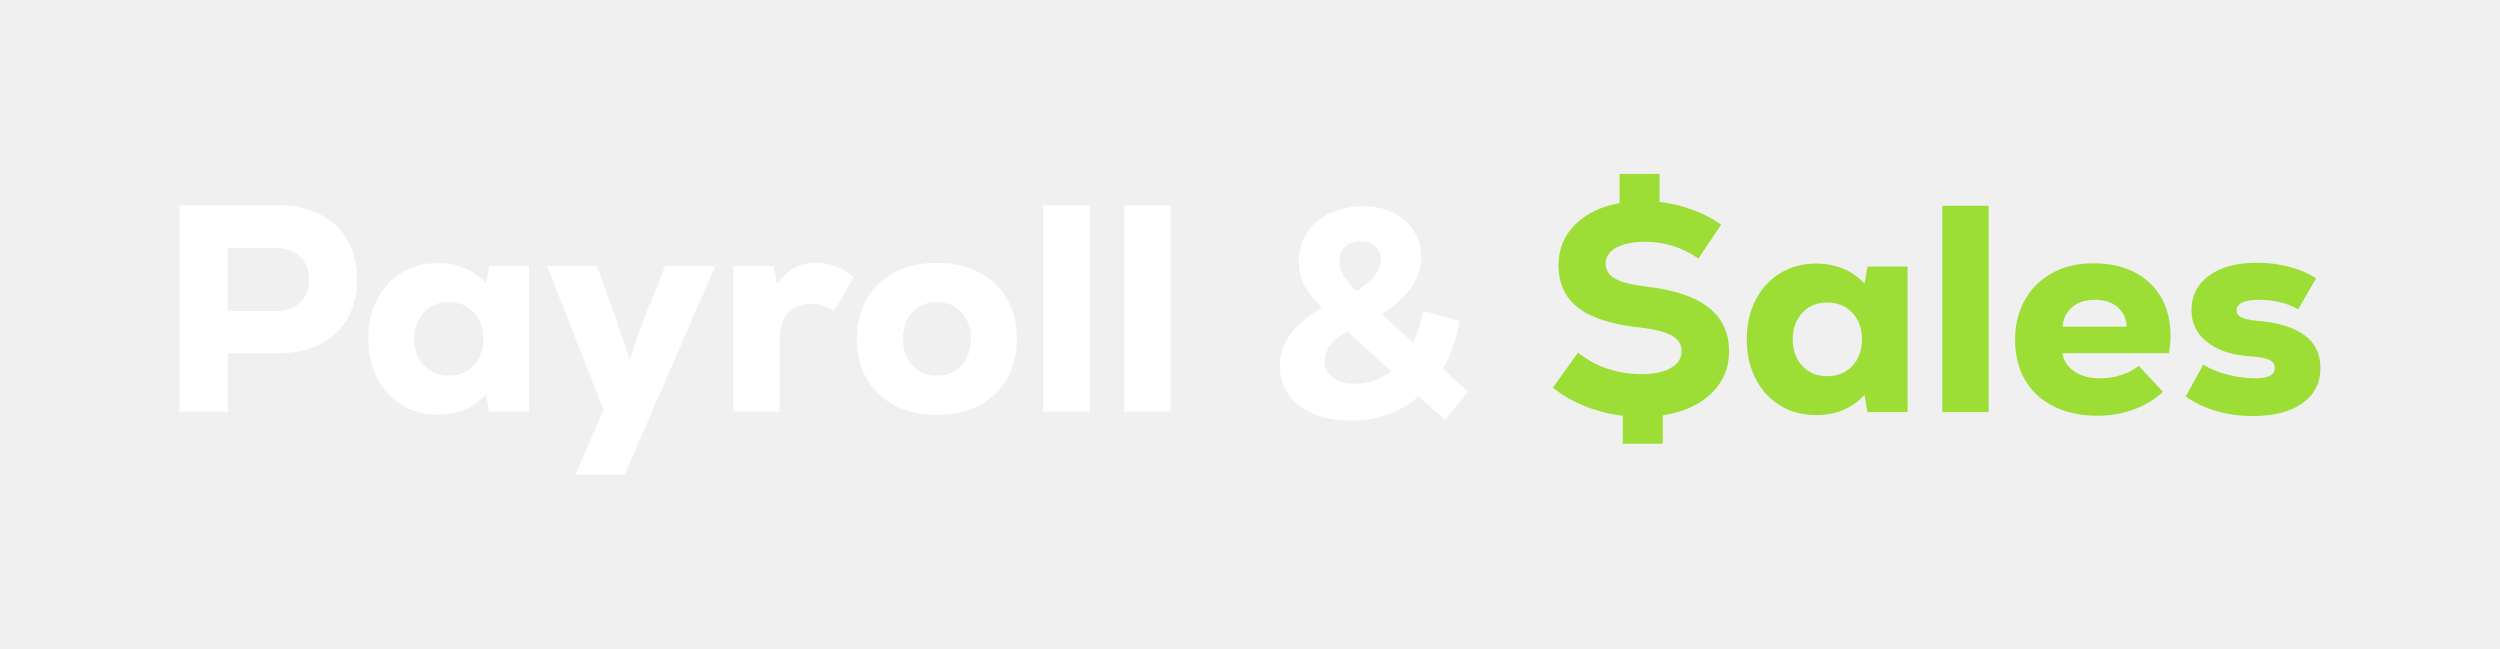
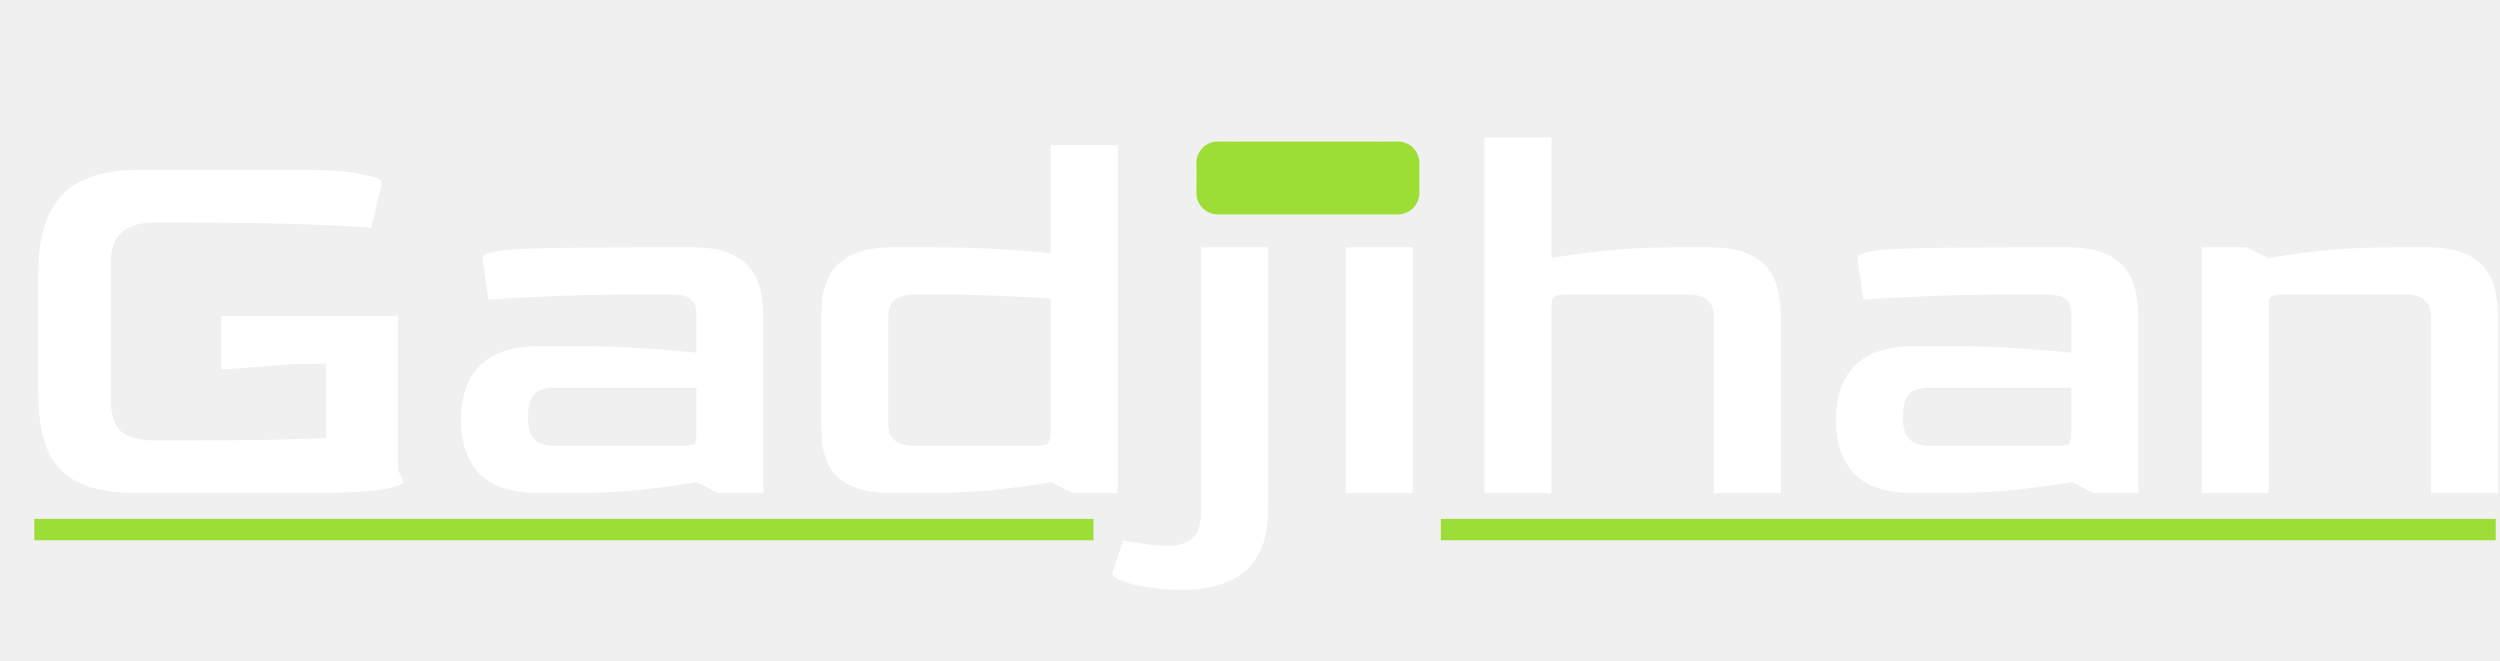
- <svg xmlns="http://www.w3.org/2000/svg" width="316" height="82" viewBox="0 0 316 82" fill="none">
-   <path fill-rule="evenodd" clip-rule="evenodd" d="M35.158 25.947C37.171 25.947 38.926 26.334 40.425 27.084C41.934 27.845 43.093 28.934 43.912 30.352C44.731 31.769 45.141 33.421 45.141 35.307C45.141 37.193 44.731 38.844 43.912 40.262C43.093 41.679 41.934 42.769 40.425 43.519C38.926 44.28 37.171 44.655 35.158 44.655H28.791V52.035H22.694V25.947H35.158ZM34.865 39.325C36.153 39.325 37.171 38.974 37.932 38.247C38.693 37.532 39.067 36.56 39.067 35.342C39.067 34.124 38.693 33.151 37.932 32.437C37.171 31.71 36.153 31.359 34.865 31.359H28.756V39.325H34.865ZM66.875 33.632V52.035H61.819L61.444 49.833C59.876 51.554 57.84 52.41 55.335 52.41C53.626 52.41 52.105 52 50.782 51.203C49.448 50.395 48.418 49.258 47.669 47.806C46.92 46.353 46.557 44.69 46.557 42.828C46.557 40.965 46.92 39.313 47.669 37.861C48.418 36.408 49.448 35.272 50.782 34.464C52.105 33.655 53.626 33.257 55.335 33.257C56.576 33.257 57.723 33.468 58.764 33.913C59.806 34.346 60.695 34.967 61.444 35.787L61.819 33.632H66.875ZM56.716 47.49C58.004 47.49 59.057 47.056 59.876 46.201C60.695 45.346 61.105 44.221 61.105 42.828C61.105 41.445 60.695 40.321 59.876 39.465C59.057 38.599 58.004 38.177 56.716 38.177C55.429 38.177 54.375 38.61 53.568 39.477C52.76 40.344 52.362 41.468 52.362 42.828C52.362 44.198 52.76 45.311 53.568 46.19C54.375 47.056 55.429 47.49 56.716 47.49ZM84.079 33.632H90.411L78.942 60.012H72.727L76.296 51.777L69.145 33.632H75.442L77.561 39.442L79.573 45.44L81.727 39.442L84.079 33.632ZM103.145 33.222C103.987 33.222 104.83 33.374 105.673 33.678C106.515 33.995 107.253 34.452 107.873 35.049L105.415 39.325C104.889 39.008 104.409 38.774 103.964 38.622C103.508 38.47 103.039 38.4 102.548 38.4C101.307 38.4 100.324 38.798 99.599 39.594C98.885 40.391 98.522 41.55 98.522 43.097V52.035H92.682V33.632H97.773L98.229 35.94C99.411 34.124 101.05 33.222 103.145 33.222ZM118.406 52.445C116.37 52.445 114.591 52.047 113.058 51.238C111.536 50.43 110.366 49.306 109.547 47.864C108.727 46.424 108.318 44.748 108.318 42.828C108.318 40.918 108.727 39.243 109.547 37.802C110.366 36.361 111.536 35.236 113.058 34.428C114.591 33.62 116.37 33.222 118.406 33.222C120.443 33.222 122.222 33.62 123.767 34.428C125.3 35.236 126.482 36.361 127.301 37.802C128.121 39.243 128.53 40.918 128.53 42.828C128.53 44.748 128.121 46.424 127.301 47.864C126.482 49.306 125.3 50.43 123.767 51.238C122.222 52.047 120.443 52.445 118.406 52.445ZM118.406 47.49C119.694 47.49 120.735 47.056 121.531 46.19C122.327 45.311 122.725 44.198 122.725 42.828C122.725 41.468 122.327 40.344 121.531 39.477C120.735 38.61 119.694 38.177 118.406 38.177C117.142 38.177 116.112 38.61 115.317 39.477C114.521 40.344 114.123 41.468 114.123 42.828C114.123 44.198 114.521 45.311 115.317 46.19C116.112 47.056 117.142 47.49 118.406 47.49ZM131.878 25.947H137.729V52.035H131.878V25.947ZM142.118 25.947H147.958V52.035H142.118V25.947Z" fill="white" />
-   <path fill-rule="evenodd" clip-rule="evenodd" d="M218.555 44.42C218.555 46.529 217.794 48.31 216.285 49.751C214.774 51.191 212.738 52.105 210.175 52.504V56.088H205.119V52.55C203.434 52.351 201.831 51.941 200.309 51.332C198.799 50.723 197.465 49.95 196.294 49.001L199.454 44.573C201.772 46.389 204.463 47.291 207.542 47.291C209.075 47.291 210.304 47.033 211.205 46.506C212.106 45.99 212.562 45.276 212.562 44.386C212.562 43.542 212.142 42.886 211.298 42.406C210.456 41.937 209.11 41.597 207.272 41.398C203.727 41.012 201.128 40.18 199.478 38.903C197.827 37.638 196.996 35.822 196.996 33.468C196.996 31.476 197.699 29.79 199.091 28.395C200.472 27.013 202.346 26.099 204.71 25.678V21.988H209.766V25.526C211.24 25.701 212.633 26.029 213.956 26.521C215.289 27.002 216.484 27.634 217.549 28.395L214.681 32.683C212.644 31.265 210.409 30.562 207.952 30.562C206.43 30.562 205.225 30.808 204.311 31.3C203.411 31.804 202.954 32.472 202.954 33.316C202.954 34.136 203.352 34.768 204.136 35.213C204.909 35.67 206.219 35.998 208.056 36.221C211.579 36.619 214.213 37.498 215.945 38.856C217.689 40.203 218.555 42.066 218.555 44.42ZM241.119 33.69V52.093H236.052L235.678 49.903C234.121 51.613 232.085 52.468 229.58 52.468C227.86 52.468 226.338 52.07 225.016 51.262C223.693 50.453 222.651 49.317 221.902 47.864C221.165 46.412 220.791 44.76 220.791 42.898C220.791 41.035 221.165 39.372 221.902 37.919C222.651 36.467 223.693 35.342 225.016 34.534C226.338 33.725 227.86 33.316 229.58 33.316C230.821 33.316 231.955 33.538 232.998 33.971C234.039 34.405 234.94 35.038 235.678 35.858L236.052 33.69H241.119ZM230.949 47.548C232.249 47.548 233.301 47.127 234.121 46.272C234.94 45.404 235.35 44.28 235.35 42.898C235.35 41.504 234.94 40.379 234.121 39.524C233.301 38.669 232.249 38.236 230.949 38.236C229.662 38.236 228.62 38.669 227.812 39.536C227.005 40.414 226.596 41.527 226.596 42.898C226.596 44.257 227.005 45.381 227.812 46.248C228.62 47.115 229.662 47.548 230.949 47.548ZM245.508 26.017H251.361V52.093H245.508V26.017ZM264.609 33.28C266.622 33.28 268.354 33.655 269.817 34.416C271.28 35.178 272.403 36.244 273.188 37.626C273.972 38.997 274.358 40.614 274.358 42.453C274.358 43.038 274.299 43.776 274.171 44.643H260.665C260.841 45.592 261.343 46.353 262.187 46.939C263.029 47.525 264.118 47.818 265.429 47.818C266.341 47.818 267.243 47.677 268.109 47.408C268.974 47.127 269.723 46.74 270.344 46.248L273.398 49.528C272.357 50.5 271.117 51.238 269.689 51.766C268.26 52.281 266.739 52.55 265.135 52.55C262.994 52.55 261.144 52.152 259.588 51.367C258.02 50.594 256.815 49.481 255.971 48.04C255.129 46.599 254.707 44.889 254.707 42.933C254.707 41.047 255.118 39.372 255.949 37.896C256.779 36.431 257.949 35.295 259.436 34.487C260.923 33.678 262.643 33.28 264.609 33.28ZM264.797 37.896C263.626 37.896 262.678 38.2 261.953 38.798C261.215 39.395 260.793 40.227 260.7 41.293H268.81C268.741 40.227 268.354 39.395 267.641 38.798C266.938 38.2 265.99 37.896 264.797 37.896ZM284.751 52.586C281.498 52.586 278.665 51.766 276.266 50.126L278.489 46.096C279.391 46.646 280.42 47.068 281.603 47.361C282.785 47.666 283.955 47.818 285.125 47.818C286.74 47.818 287.536 47.373 287.536 46.506C287.536 46.06 287.314 45.721 286.87 45.498C286.424 45.276 285.675 45.135 284.634 45.053C282.305 44.936 280.444 44.35 279.075 43.308C277.694 42.265 277.003 40.895 277.003 39.208C277.003 37.368 277.753 35.904 279.238 34.827C280.725 33.749 282.738 33.21 285.266 33.21C286.705 33.21 288.086 33.386 289.386 33.725C290.685 34.077 291.809 34.557 292.757 35.178L290.486 39.09C289.093 38.294 287.443 37.896 285.535 37.896C283.651 37.896 282.703 38.352 282.703 39.243C282.703 39.618 282.89 39.899 283.277 40.098C283.662 40.297 284.318 40.45 285.231 40.543C287.865 40.742 289.865 41.34 291.246 42.336C292.627 43.331 293.306 44.725 293.306 46.506C293.306 48.392 292.558 49.88 291.036 50.957C289.526 52.047 287.431 52.586 284.751 52.586Z" fill="#9CDE35" />
-   <path fill-rule="evenodd" clip-rule="evenodd" d="M182.624 53.089L179.313 50.067C177.031 52.129 174.187 53.16 170.781 53.16C168.919 53.16 167.316 52.867 165.958 52.281C164.612 51.695 163.571 50.887 162.857 49.844C162.132 48.802 161.768 47.618 161.768 46.306C161.768 43.401 163.547 40.93 167.094 38.892C166.029 37.825 165.268 36.842 164.824 35.94C164.378 35.049 164.156 34.065 164.156 32.999C164.156 31.71 164.495 30.539 165.186 29.485C165.865 28.419 166.824 27.587 168.065 26.978C169.306 26.369 170.733 26.064 172.349 26.064C173.765 26.064 175.017 26.346 176.129 26.908C177.229 27.47 178.096 28.243 178.715 29.239C179.336 30.235 179.64 31.336 179.64 32.554C179.64 33.866 179.219 35.143 178.376 36.349C177.534 37.568 176.293 38.692 174.655 39.712L178.598 43.284C179.148 42.218 179.581 40.883 179.91 39.301L184.486 40.566C184.087 42.921 183.373 44.948 182.367 46.635L185.563 49.54L182.624 53.089ZM172.045 30.504C171.179 30.504 170.499 30.738 170.02 31.195C169.54 31.652 169.294 32.214 169.294 32.894C169.294 33.514 169.447 34.112 169.739 34.674C170.043 35.248 170.605 35.951 171.46 36.806C172.571 36.056 173.367 35.377 173.835 34.756C174.304 34.136 174.549 33.48 174.549 32.812C174.549 32.144 174.315 31.593 173.871 31.16C173.426 30.727 172.817 30.504 172.045 30.504ZM171.085 48.497C172.945 48.497 174.514 47.97 175.813 46.904L170.336 41.902C168.404 42.898 167.433 44.151 167.433 45.674C167.433 46.494 167.761 47.162 168.417 47.7C169.072 48.239 169.961 48.497 171.085 48.497Z" fill="white" />
+ <svg xmlns="http://www.w3.org/2000/svg" width="583" height="154" viewBox="0 0 583 154" fill="none">
+   <path d="M32.384 115C26.325 115 21.589 114.147 18.176 112.44C14.763 110.733 12.373 108.173 11.008 104.76C9.643 101.347 8.96 97.123 8.96 92.088V63.544C8.96 55.352 10.795 49.336 14.464 45.496C18.133 41.571 24.107 39.608 32.384 39.608H70.912C76.8 39.608 81.28 39.949 84.352 40.632C87.509 41.229 89.088 41.869 89.088 42.552L86.528 53.176C85.077 52.92 80.768 52.664 73.6 52.408C66.517 52.067 56.192 51.896 42.624 51.896H36.096C29.269 51.896 25.856 54.925 25.856 60.984V93.624C25.856 96.525 26.581 98.787 28.032 100.408C29.568 101.944 32.256 102.712 36.096 102.712H41.344C49.536 102.712 56.448 102.669 62.08 102.584C67.712 102.413 72.363 102.285 76.032 102.2V84.792L68.352 84.92L51.584 86.2V73.656H92.8V109.624L94.08 112.312C94.08 112.995 92.288 113.635 88.704 114.232C85.12 114.744 79.061 115 70.528 115H32.384ZM125.942 115C119.457 115 114.763 113.507 111.862 110.52C108.961 107.448 107.51 103.267 107.51 97.976C107.51 92.429 109.003 88.163 111.99 85.176C115.062 82.189 119.713 80.696 125.942 80.696H132.47C138.87 80.696 144.63 80.867 149.75 81.208C154.87 81.549 159.094 81.891 162.422 82.232V73.784C162.422 73.016 162.337 72.248 162.166 71.48C161.995 70.627 161.483 69.944 160.63 69.432C159.777 68.92 158.326 68.664 156.278 68.664H149.878C140.577 68.664 132.811 68.835 126.582 69.176C120.353 69.432 116.129 69.688 113.91 69.944L112.502 60.216C112.502 59.021 115.745 58.296 122.23 58.04C128.715 57.784 139.553 57.656 154.742 57.656H161.142C165.409 57.656 168.694 58.253 170.998 59.448C173.302 60.643 174.923 62.136 175.862 63.928C176.886 65.72 177.483 67.555 177.654 69.432C177.91 71.224 178.038 72.76 178.038 74.04V115H167.542L162.55 112.44C158.966 113.037 154.657 113.635 149.622 114.232C144.587 114.744 138.827 115 132.342 115H125.942ZM129.27 103.992H158.582C160.459 103.992 161.569 103.821 161.91 103.48C162.251 103.139 162.422 102.072 162.422 100.28V90.424H129.27C126.966 90.424 125.345 90.979 124.406 92.088C123.553 93.197 123.126 94.947 123.126 97.336C123.126 99.725 123.638 101.432 124.662 102.456C125.686 103.48 127.222 103.992 129.27 103.992ZM208.421 115C204.154 115 200.869 114.445 198.565 113.336C196.261 112.227 194.597 110.819 193.573 109.112C192.634 107.405 192.037 105.613 191.781 103.736C191.61 101.859 191.525 100.152 191.525 98.616V74.04C191.525 72.76 191.61 71.224 191.781 69.432C192.037 67.555 192.634 65.72 193.573 63.928C194.597 62.136 196.261 60.643 198.565 59.448C200.954 58.253 204.24 57.656 208.421 57.656H214.949C222.8 57.656 229.114 57.827 233.893 58.168C238.757 58.424 242.469 58.723 245.029 59.064V33.848H260.645V115H250.149L245.157 112.44C241.573 113.037 237.264 113.635 232.229 114.232C227.194 114.744 221.392 115 214.821 115H208.421ZM213.285 103.992H241.061C242.853 103.992 243.962 103.779 244.389 103.352C244.816 102.925 245.029 101.859 245.029 100.152V69.56C242.128 69.389 238.458 69.219 234.021 69.048C229.584 68.792 224.848 68.664 219.813 68.664H213.285C209.189 68.664 207.141 70.371 207.141 73.784V98.872C207.141 102.285 209.189 103.992 213.285 103.992ZM287.929 49.592C284.772 49.592 282.468 48.952 281.017 47.672C279.566 46.392 278.841 44.216 278.841 41.144C278.841 38.157 279.524 36.067 280.889 34.872C282.34 33.592 284.686 32.952 287.929 32.952C291.172 32.952 293.518 33.592 294.969 34.872C296.42 36.067 297.145 38.157 297.145 41.144C297.145 44.131 296.42 46.307 294.969 47.672C293.518 48.952 291.172 49.592 287.929 49.592ZM274.617 137.528C272.142 137.528 269.753 137.315 267.449 136.888C265.06 136.547 263.14 136.077 261.689 135.48C260.153 134.883 259.385 134.285 259.385 133.688L261.945 126.008C262.969 126.264 264.462 126.52 266.425 126.776C268.302 127.117 270.308 127.288 272.441 127.288C274.745 127.288 276.58 126.733 277.945 125.624C279.396 124.515 280.121 122.253 280.121 118.84V57.656H295.737V118.84C295.737 123.533 294.841 127.245 293.049 129.976C291.342 132.707 289.038 134.627 286.137 135.736C283.236 136.931 279.95 137.528 276.281 137.528H274.617ZM321.643 49.592C318.486 49.592 316.182 48.952 314.731 47.672C313.28 46.392 312.555 44.259 312.555 41.272C312.555 38.2 313.238 36.067 314.603 34.872C316.054 33.592 318.4 32.952 321.643 32.952C324.886 32.952 327.232 33.592 328.683 34.872C330.134 36.067 330.859 38.2 330.859 41.272C330.859 44.173 330.134 46.307 328.683 47.672C327.232 48.952 324.886 49.592 321.643 49.592ZM313.835 115V57.656H329.451V115H313.835ZM346.18 115V32.056H361.796V60.216C365.38 59.533 369.689 58.936 374.724 58.424C379.759 57.912 385.519 57.656 392.004 57.656H398.404C402.671 57.656 405.956 58.253 408.26 59.448C410.564 60.643 412.185 62.136 413.124 63.928C414.148 65.72 414.745 67.555 414.916 69.432C415.172 71.224 415.3 72.76 415.3 74.04V115H399.684V73.784C399.684 70.371 397.636 68.664 393.54 68.664H365.636C364.015 68.664 362.948 68.835 362.436 69.176C362.009 69.432 361.796 70.2 361.796 71.48V115H346.18ZM446.567 115C440.082 115 435.388 113.507 432.487 110.52C429.586 107.448 428.135 103.267 428.135 97.976C428.135 92.429 429.628 88.163 432.615 85.176C435.687 82.189 440.338 80.696 446.567 80.696H453.095C459.495 80.696 465.255 80.867 470.375 81.208C475.495 81.549 479.719 81.891 483.047 82.232V73.784C483.047 73.016 482.962 72.248 482.791 71.48C482.62 70.627 482.108 69.944 481.255 69.432C480.402 68.92 478.951 68.664 476.903 68.664H470.503C461.202 68.664 453.436 68.835 447.207 69.176C440.978 69.432 436.754 69.688 434.535 69.944L433.127 60.216C433.127 59.021 436.37 58.296 442.855 58.04C449.34 57.784 460.178 57.656 475.367 57.656H481.767C486.034 57.656 489.319 58.253 491.623 59.448C493.927 60.643 495.548 62.136 496.487 63.928C497.511 65.72 498.108 67.555 498.279 69.432C498.535 71.224 498.663 72.76 498.663 74.04V115H488.167L483.175 112.44C479.591 113.037 475.282 113.635 470.247 114.232C465.212 114.744 459.452 115 452.967 115H446.567ZM449.895 103.992H479.207C481.084 103.992 482.194 103.821 482.535 103.48C482.876 103.139 483.047 102.072 483.047 100.28V90.424H449.895C447.591 90.424 445.97 90.979 445.031 92.088C444.178 93.197 443.751 94.947 443.751 97.336C443.751 99.725 444.263 101.432 445.287 102.456C446.311 103.48 447.847 103.992 449.895 103.992ZM513.43 115V57.656H523.926L529.046 60.216C532.63 59.533 536.939 58.936 541.974 58.424C547.009 57.912 552.769 57.656 559.254 57.656H565.654C569.921 57.656 573.206 58.253 575.51 59.448C577.814 60.643 579.435 62.136 580.374 63.928C581.398 65.72 581.995 67.555 582.166 69.432C582.422 71.224 582.55 72.76 582.55 74.04V115H566.934V73.784C566.934 70.371 564.886 68.664 560.79 68.664H532.886C531.265 68.664 530.198 68.835 529.686 69.176C529.259 69.432 529.046 70.2 529.046 71.48V115H513.43Z" fill="white" />
+   <rect x="279" y="33" width="52" height="17" rx="5" fill="#9CDE35" />
+   <line x1="8" y1="123.5" x2="255" y2="123.5" stroke="#9CDE35" stroke-width="5" />
+   <line x1="336" y1="123.5" x2="582" y2="123.5" stroke="#9CDE35" stroke-width="5" />
</svg>
